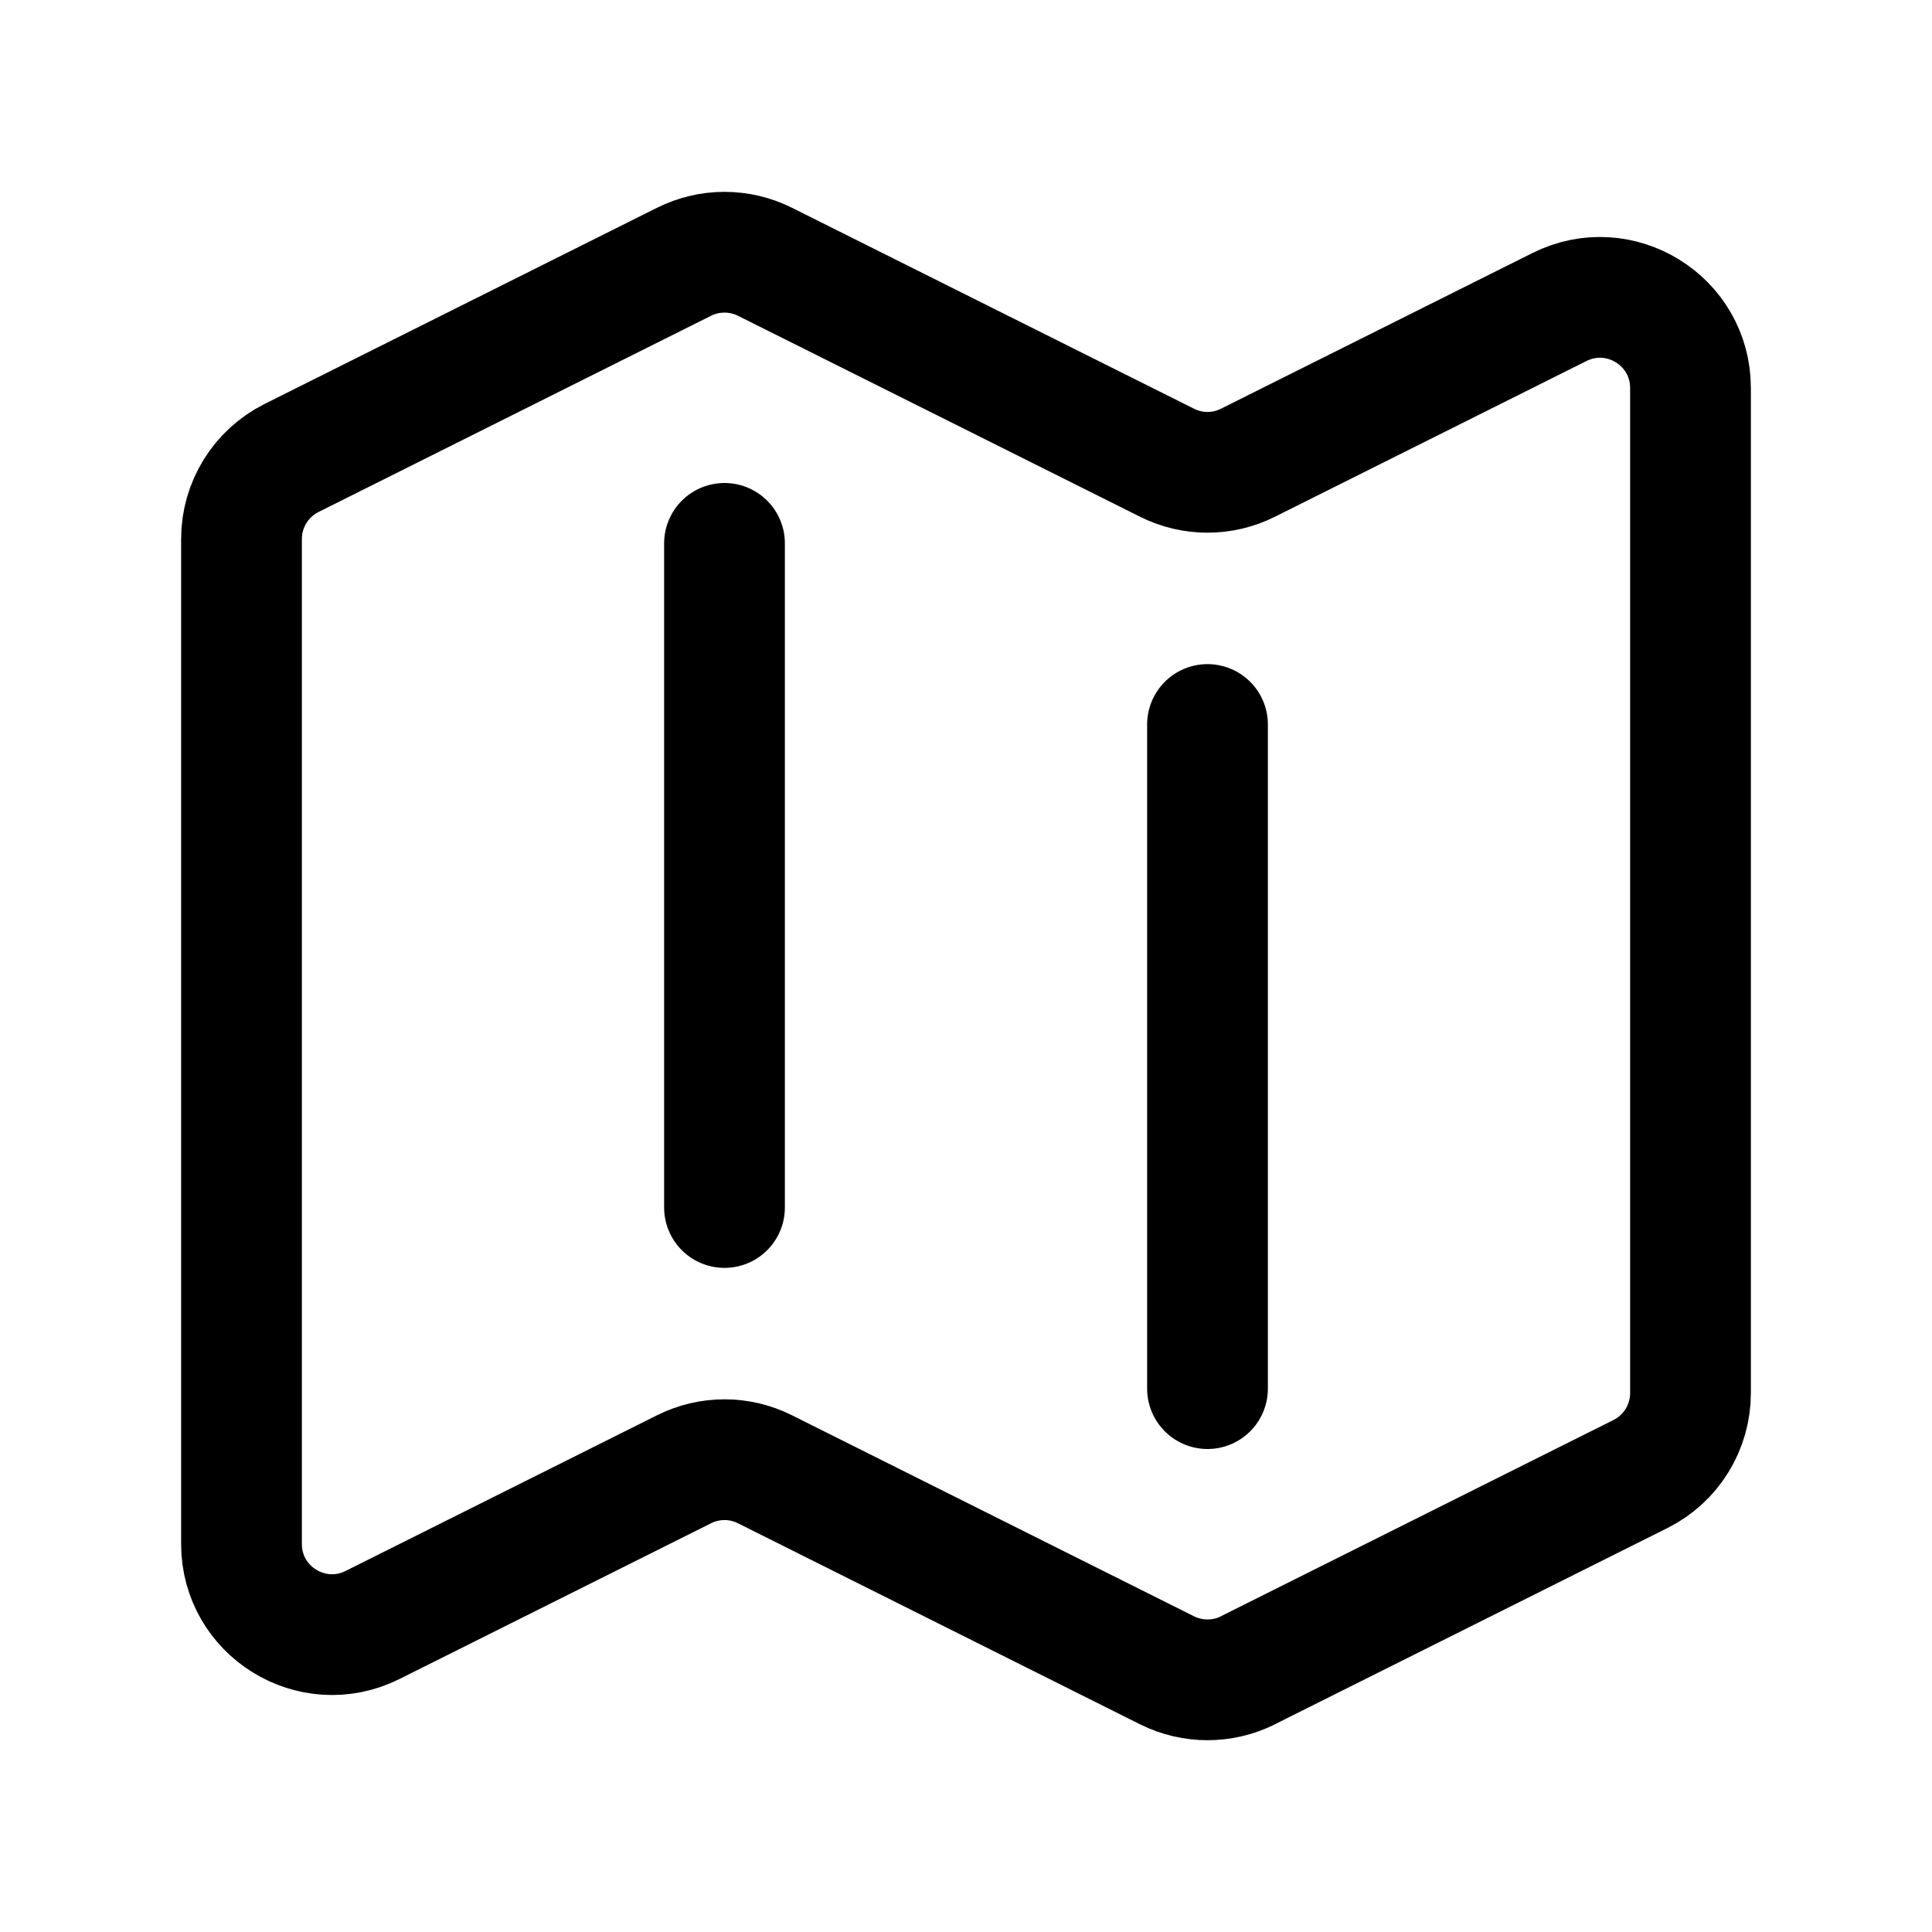
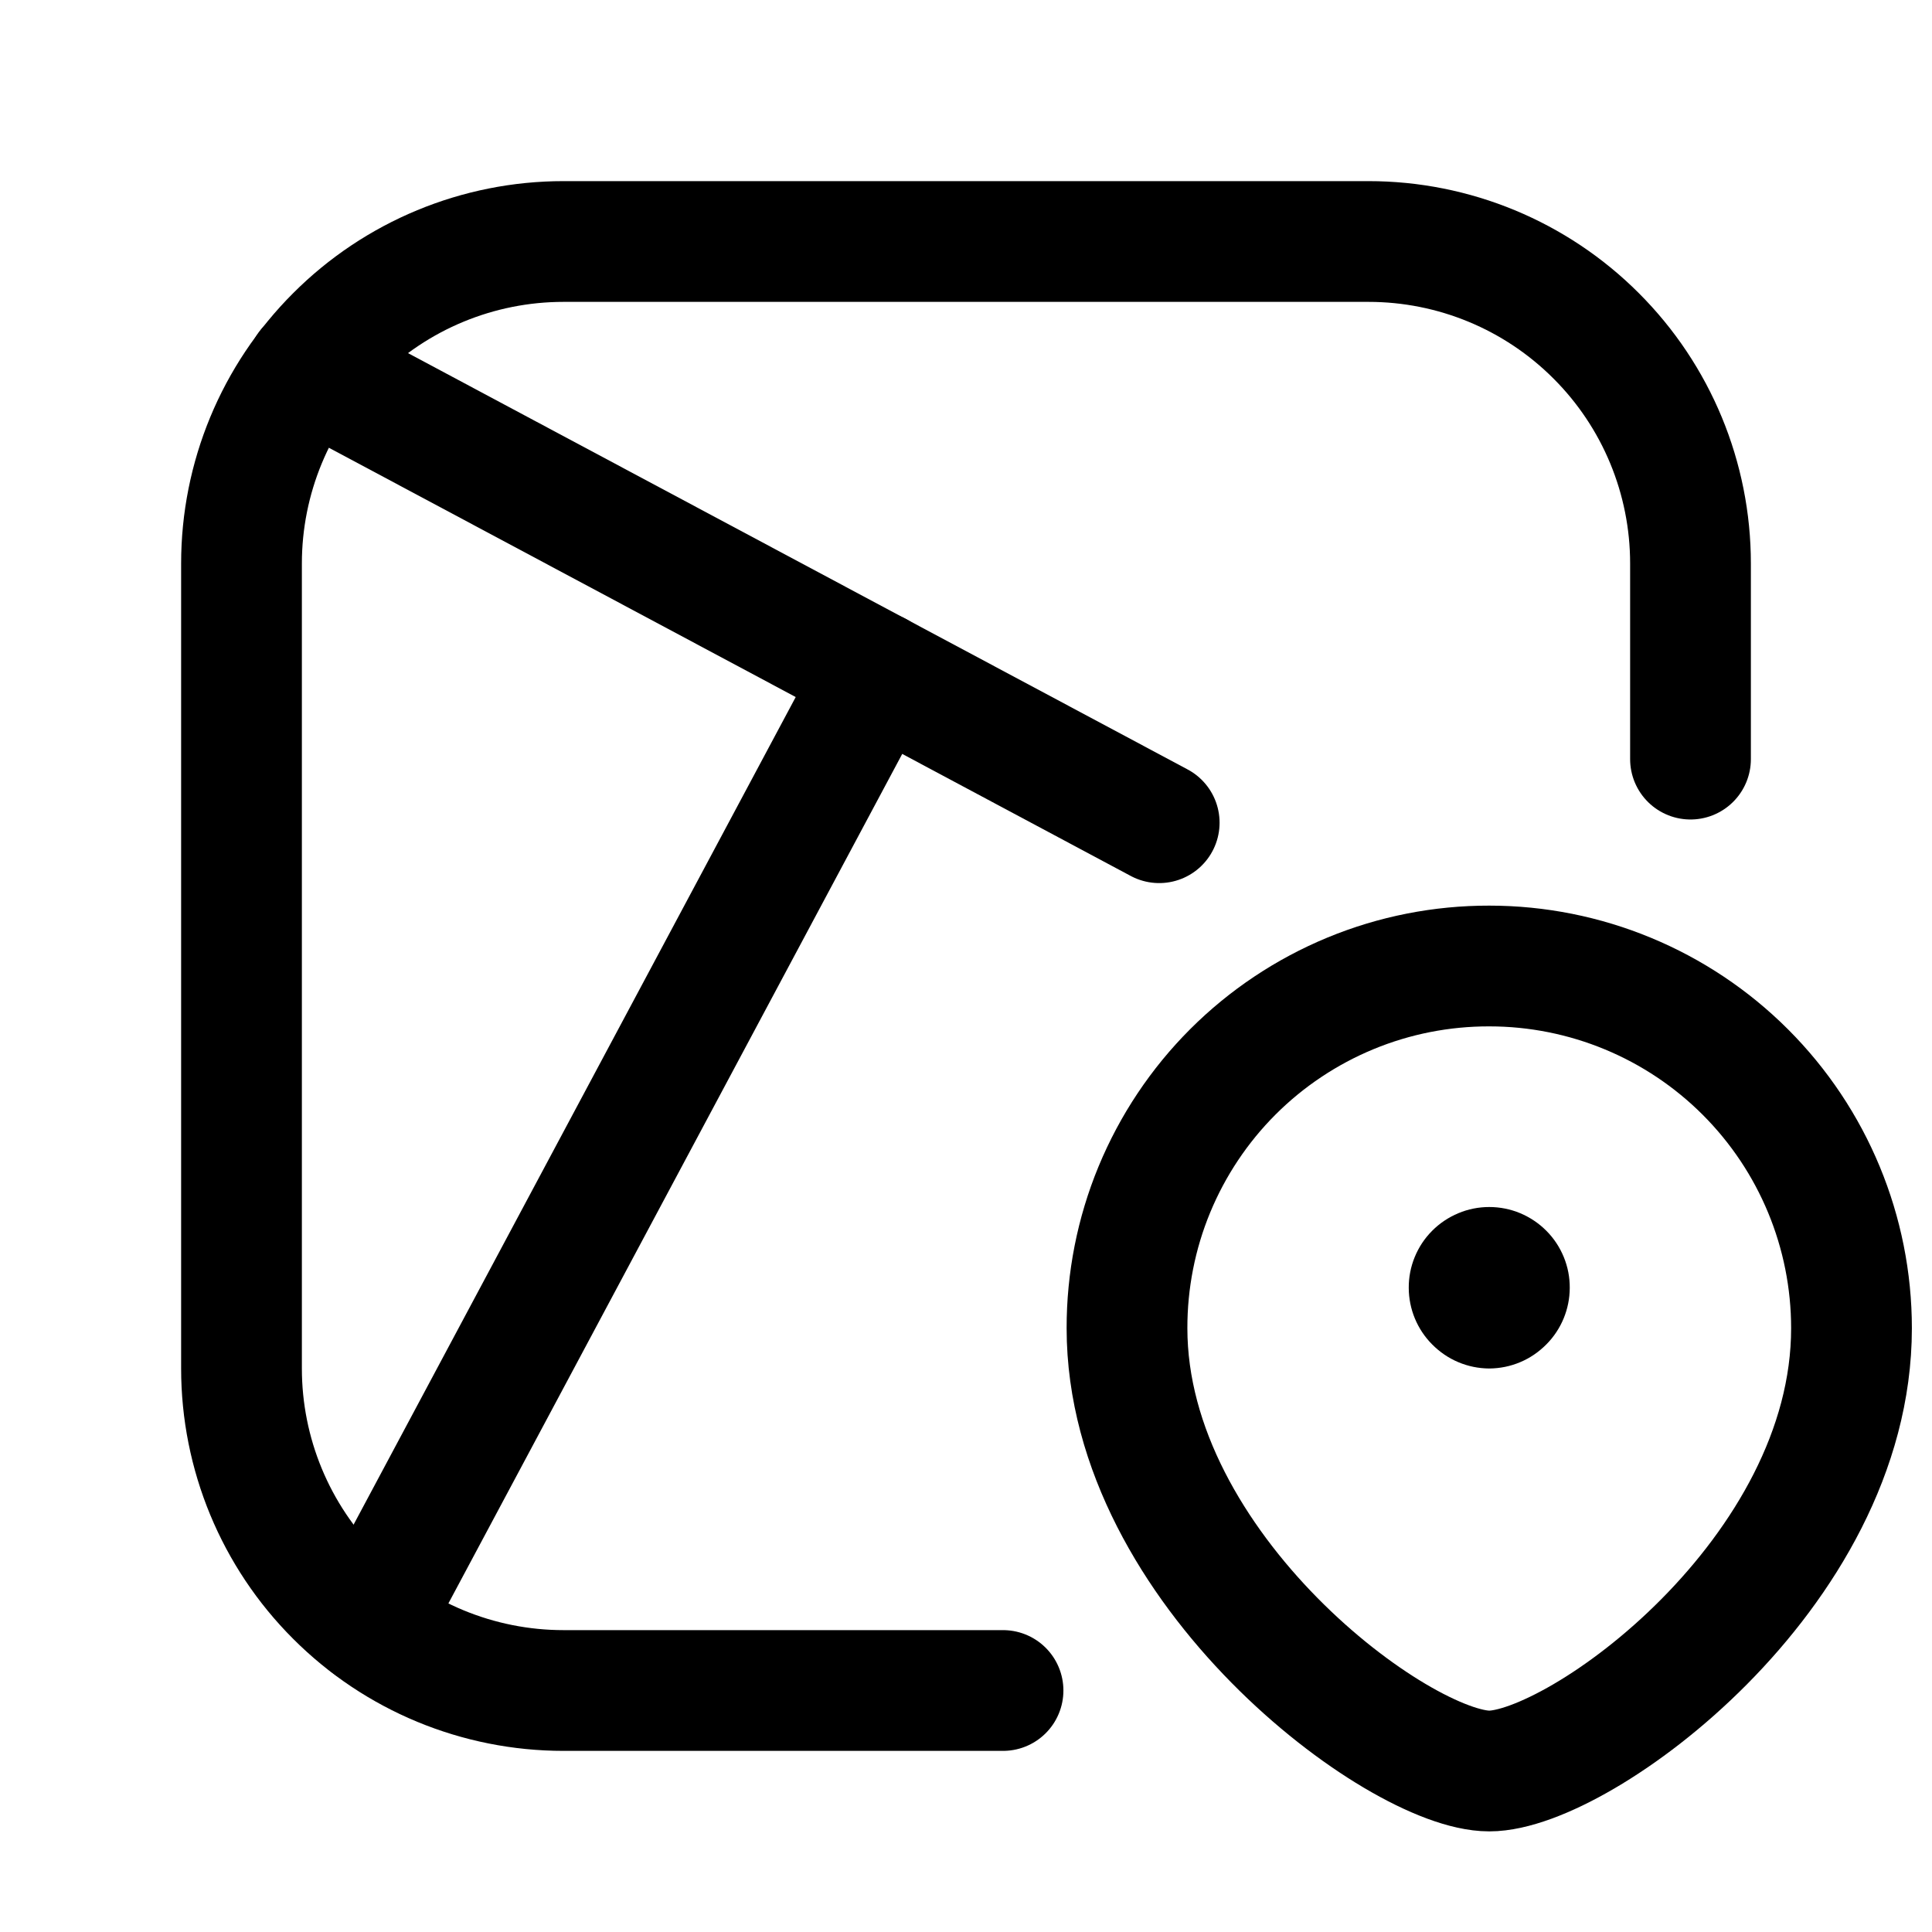
- <svg xmlns="http://www.w3.org/2000/svg" fill="none" viewBox="0 0 24 24" stroke-width="1.5" stroke="currentColor" class="size-6">
-   <path stroke-linecap="round" stroke-linejoin="round" d="M9 6.75V15m6-6v8.25m.503 3.498 4.875-2.437c.381-.19.622-.58.622-1.006V4.82c0-.836-.88-1.38-1.628-1.006l-3.869 1.934c-.317.159-.69.159-1.006 0L9.503 3.252a1.125 1.125 0 0 0-1.006 0L3.622 5.689C3.24 5.88 3 6.27 3 6.695V19.18c0 .836.88 1.38 1.628 1.006l3.869-1.934c.317-.159.69-.159 1.006 0l4.994 2.497c.317.158.69.158 1.006 0Z" />
+ <svg xmlns="http://www.w3.org/2000/svg" width="800px" height="800px" viewBox="0 0 24 24" fill="none">
+   <path d="M21 9.43V7C21 5.939 20.579 4.922 19.828 4.172C19.078 3.421 18.061 3 17 3H7C5.939 3 4.922 3.421 4.172 4.172C3.421 4.922 3 5.939 3 7V17C3 18.061 3.421 19.078 4.172 19.828C4.922 20.579 5.939 21 7 21H12.46" stroke="#000000" stroke-width="1.5" stroke-linecap="round" stroke-linejoin="round" />
+   <path d="M14.4 10.22L3.82 4.57" stroke="#000000" stroke-width="1.5" stroke-linecap="round" stroke-linejoin="round" />
+   <path d="M4.58 20.18L10.9 8.35" stroke="#000000" stroke-width="1.5" stroke-linecap="round" stroke-linejoin="round" />
+   <path d="M18.5 12C17.909 11.999 17.323 12.114 16.776 12.34C16.23 12.566 15.733 12.897 15.315 13.315C14.897 13.733 14.566 14.23 14.34 14.776C14.114 15.323 13.999 15.909 14 16.5C14 19.5 17.38 22 18.5 22C19.62 22 23 19.55 23 16.5C23 15.306 22.526 14.162 21.682 13.318C20.838 12.474 19.694 12 18.5 12V12Z" stroke="#000000" stroke-width="1.5" stroke-linecap="round" stroke-linejoin="round" />
+   <path d="M18.5 17C18.368 16.999 18.237 16.973 18.115 16.921C17.993 16.87 17.883 16.794 17.79 16.7C17.605 16.514 17.501 16.262 17.5 16C17.499 15.868 17.524 15.738 17.574 15.616C17.624 15.494 17.697 15.383 17.79 15.29C17.883 15.196 17.994 15.122 18.116 15.071C18.237 15.02 18.368 14.994 18.5 14.994C18.632 14.994 18.763 15.02 18.885 15.071C19.006 15.122 19.117 15.196 19.21 15.29C19.303 15.383 19.376 15.494 19.426 15.616C19.476 15.738 19.501 15.868 19.5 16C19.499 16.262 19.395 16.514 19.21 16.7C19.117 16.794 19.007 16.87 18.885 16.921C18.763 16.973 18.632 16.999 18.5 17Z" fill="#000000" />
</svg>
